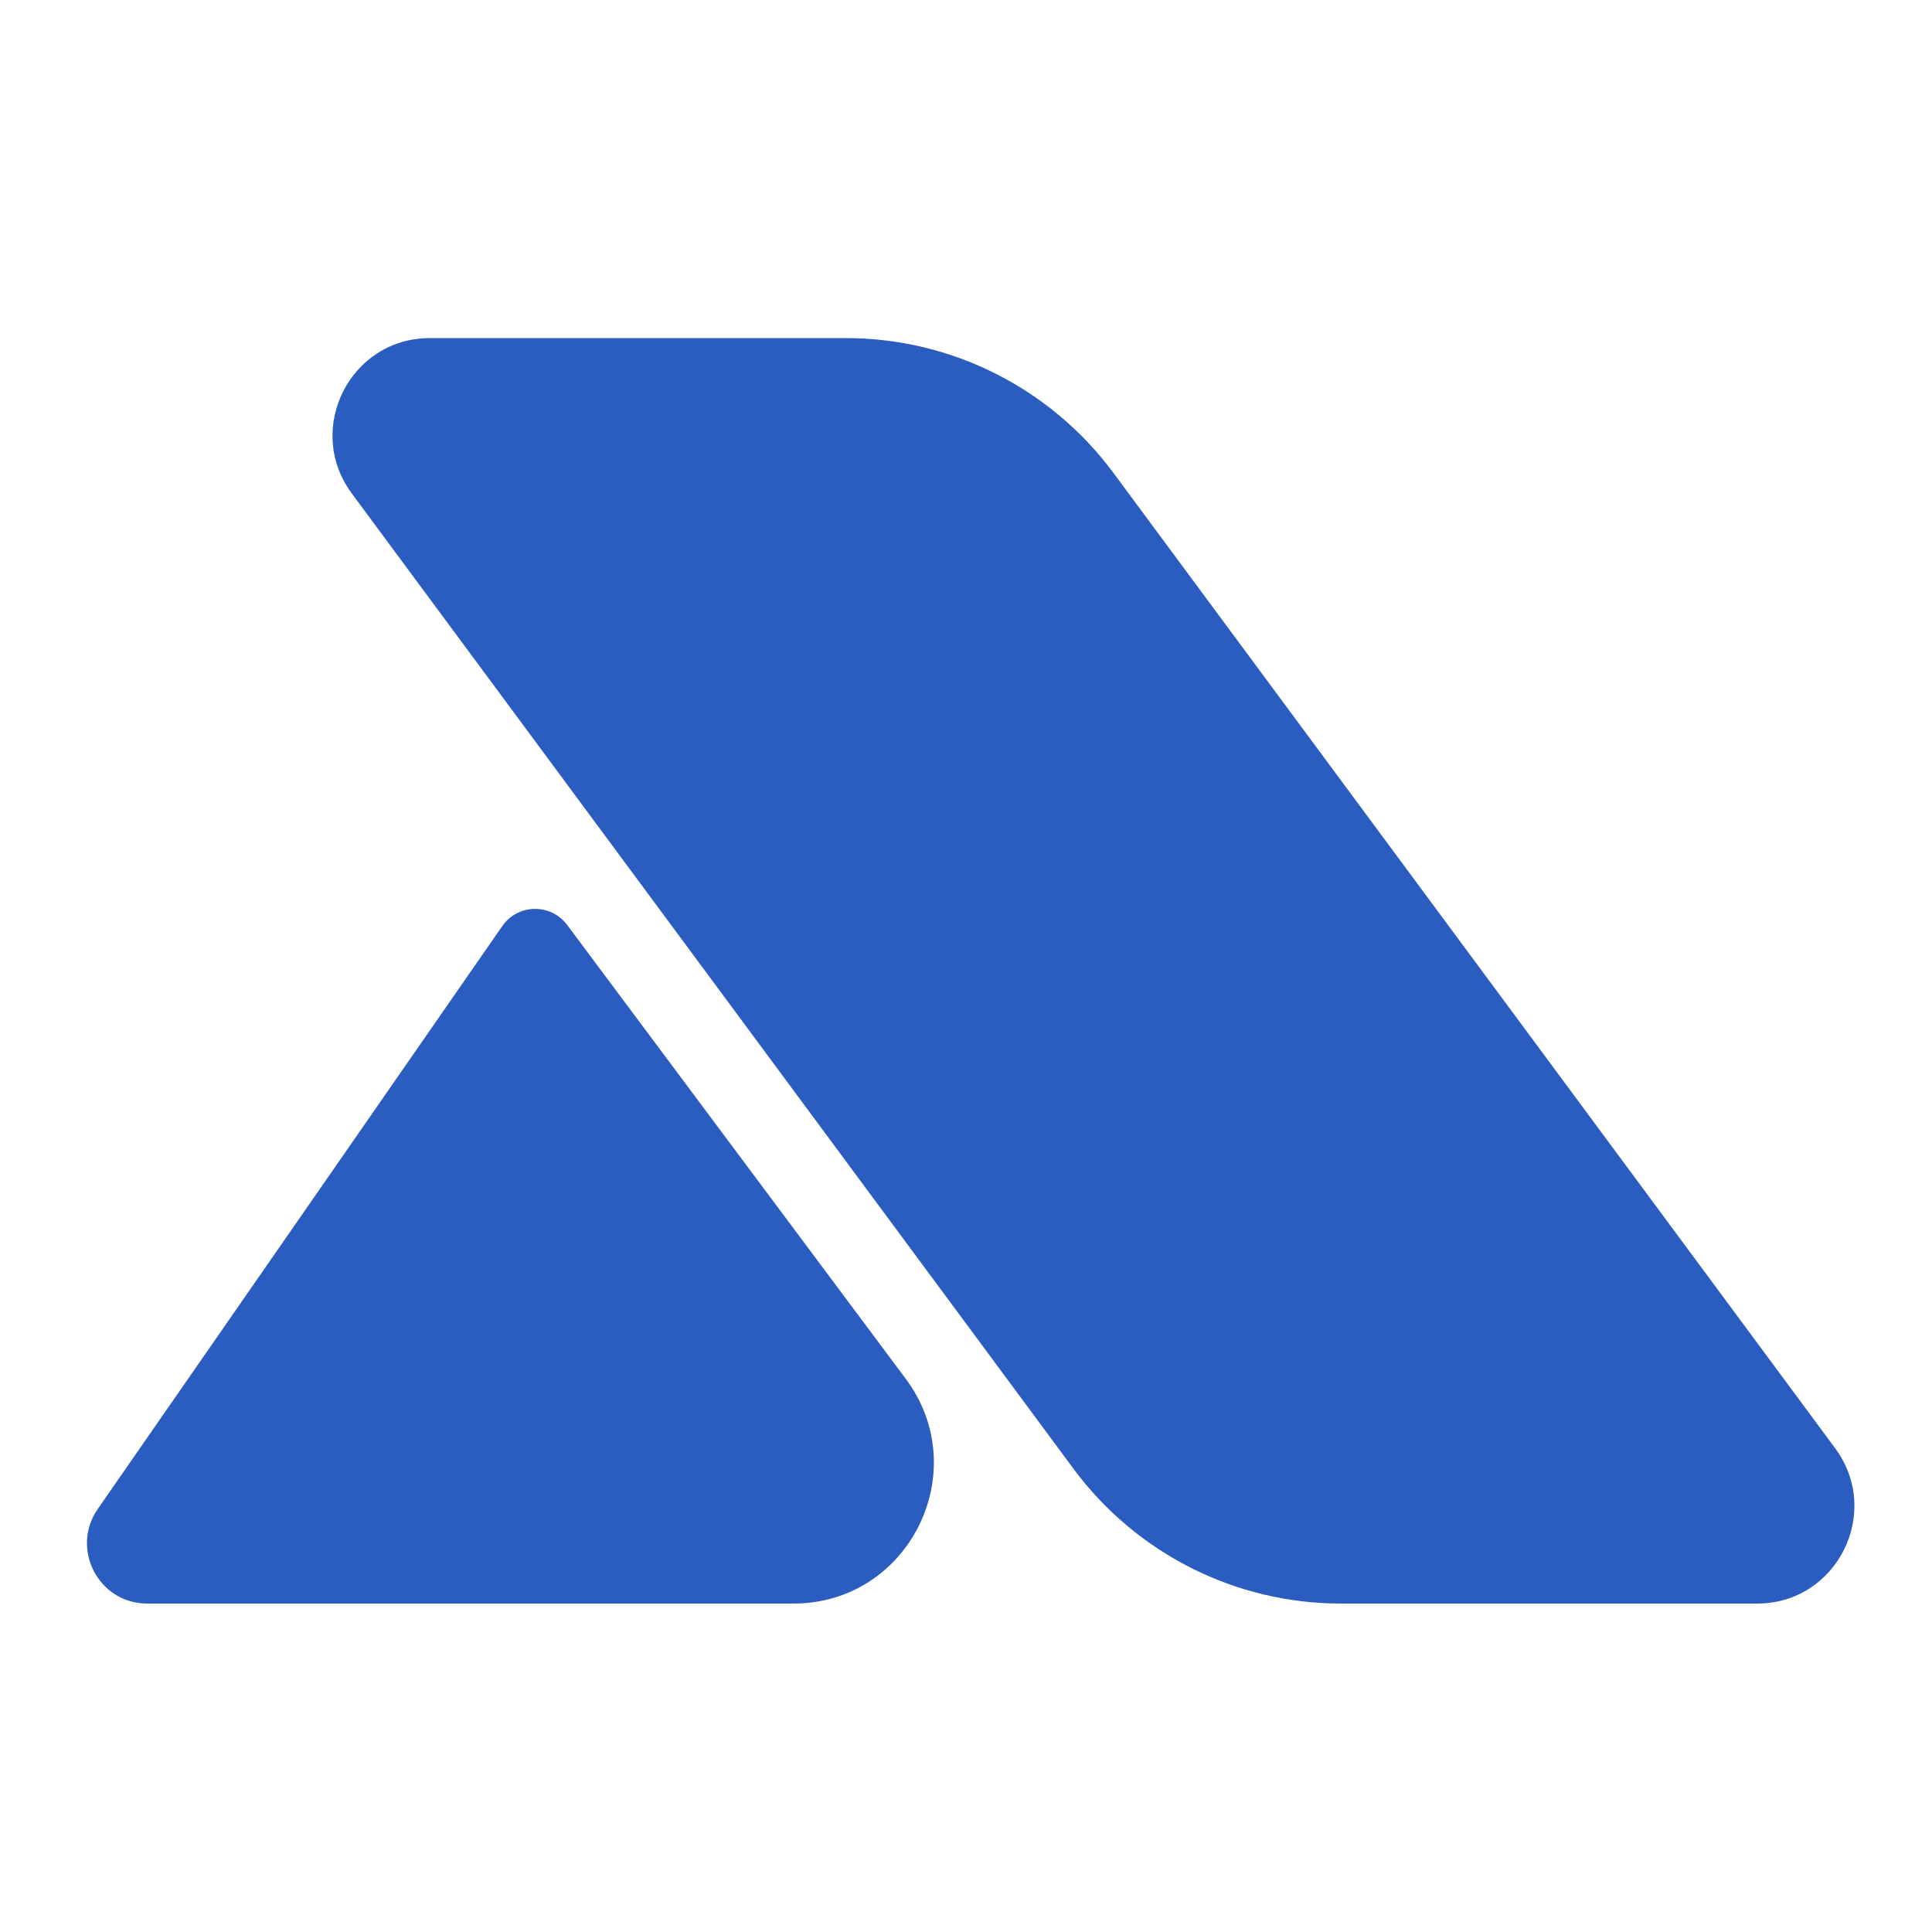
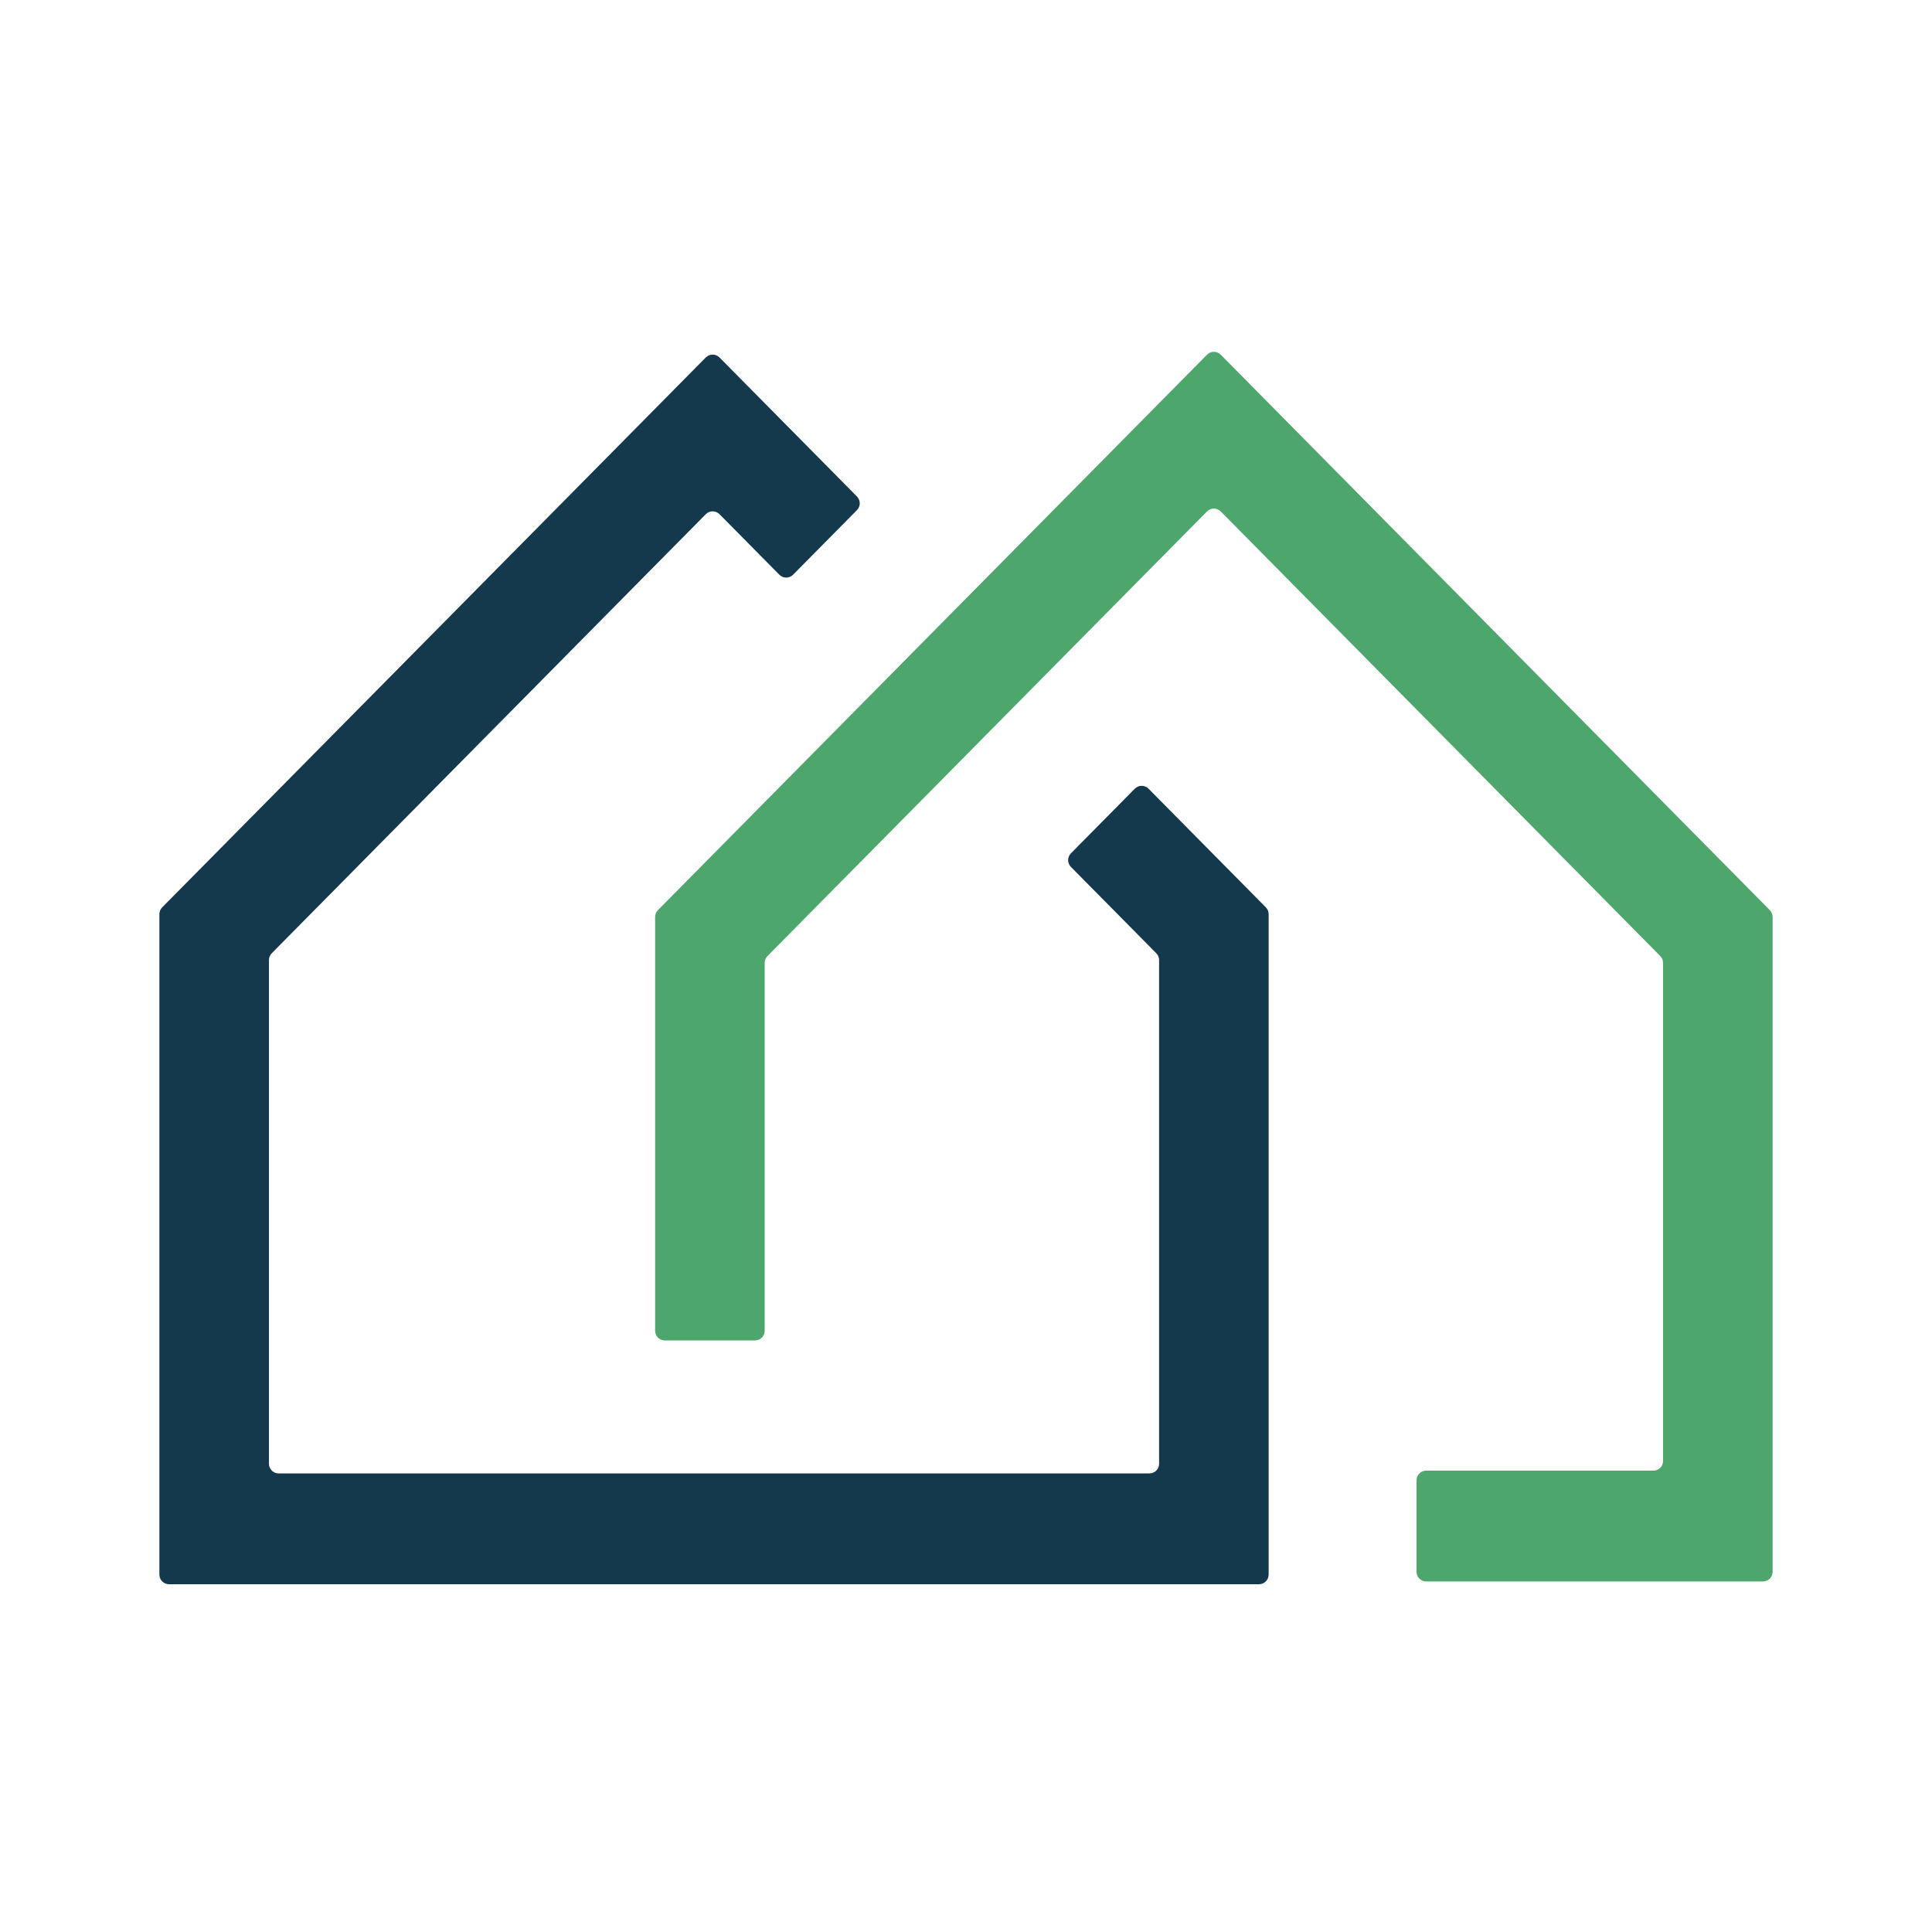
<svg xmlns="http://www.w3.org/2000/svg" width="200" height="200" viewBox="0 0 200 200" fill="none">
-   <rect width="200" height="200" fill="none" />
-   <path d="M36.415 51.08C31.495 44.431 36.23 35 44.489 35H87.59C98.502 35 108.77 40.181 115.271 48.966L189.973 149.92C194.893 156.569 190.158 166 181.899 166H138.799C127.886 166 117.618 160.819 111.117 152.034L36.415 51.08Z" fill="#2B5DC1" />
-   <path d="M51.994 95.871C53.609 93.543 57.022 93.485 58.716 95.755L93.756 142.724C100.916 152.321 94.088 166 82.138 166H15.23C10.206 166 7.255 160.334 10.126 156.198L51.994 95.871Z" fill="#2B5DC1" />
+   <path fill-rule="evenodd" clip-rule="evenodd" d="M73.062 37.006C73.454 36.61 74.093 36.61 74.484 37.006L88.713 51.399C89.098 51.789 89.098 52.416 88.713 52.805L82.1 59.495C81.708 59.891 81.069 59.891 80.677 59.495L74.484 53.231C74.093 52.835 73.454 52.835 73.062 53.231L28.13 98.683C27.945 98.87 27.841 99.123 27.841 99.386V151.527C27.841 152.08 28.289 152.527 28.841 152.527H118.989C119.541 152.527 119.989 152.08 119.989 151.528V99.386C119.989 99.123 119.885 98.87 119.7 98.683L110.862 89.742C110.477 89.353 110.477 88.726 110.862 88.336L117.475 81.646C117.867 81.25 118.506 81.25 118.897 81.646L131.041 93.931C131.226 94.118 131.33 94.371 131.33 94.634V163C131.33 163.552 130.883 164 130.33 164H17.5C16.948 164 16.5 163.552 16.5 163V94.634C16.5 94.371 16.604 94.118 16.789 93.931L73.062 37.006Z" fill="#14384C" />
+   <path fill-rule="evenodd" clip-rule="evenodd" d="M124.948 36.719C125.34 36.323 125.979 36.323 126.371 36.719L183.211 94.218C183.396 94.405 183.5 94.657 183.5 94.921V162.713C183.5 163.265 183.052 163.713 182.5 163.713H147.641C147.089 163.713 146.641 163.265 146.641 162.713V153.241C146.641 152.688 147.089 152.241 147.641 152.241H171.159C171.711 152.241 172.159 151.793 172.159 151.241V99.673C172.159 99.409 172.055 99.157 171.87 98.97L126.371 52.944C125.979 52.548 125.34 52.548 124.948 52.944L79.449 98.97C79.264 99.157 79.16 99.409 79.16 99.673V137.76C79.16 138.313 78.713 138.76 78.16 138.76H68.819C68.267 138.76 67.819 138.313 67.819 137.76V94.921C67.819 94.657 67.923 94.405 68.108 94.218L124.948 36.719Z" fill="#4DA66B" />
</svg>
